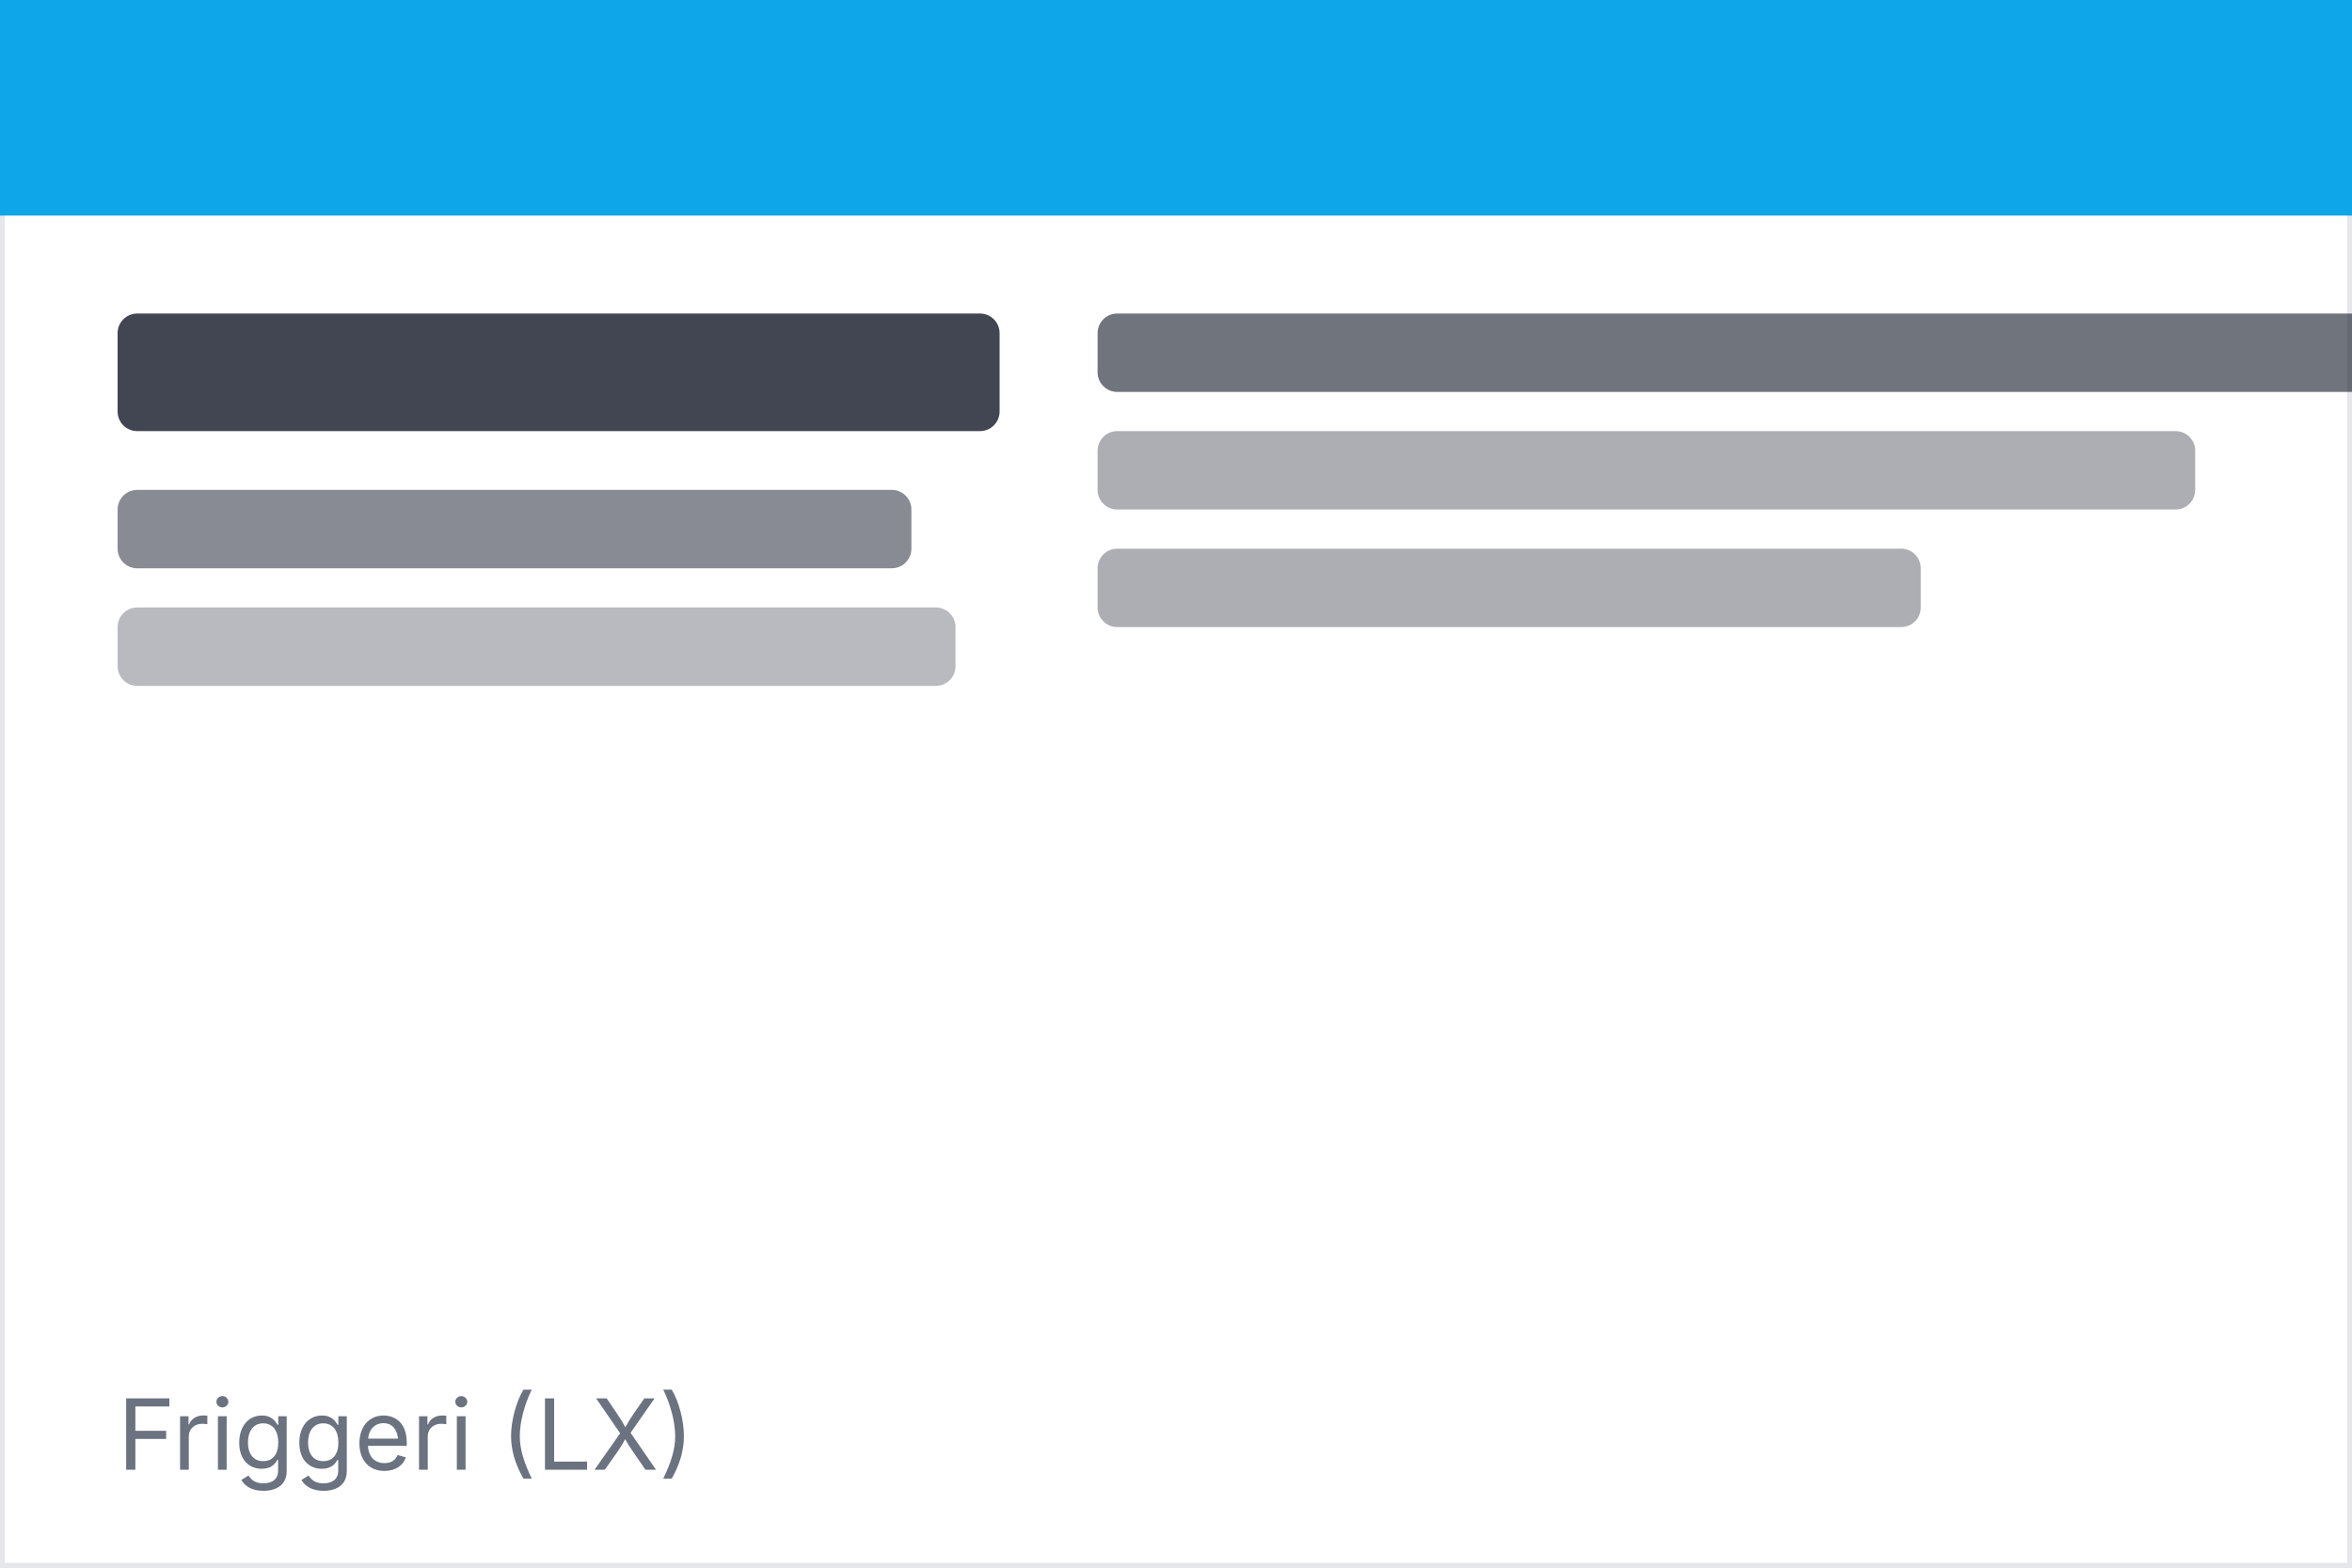
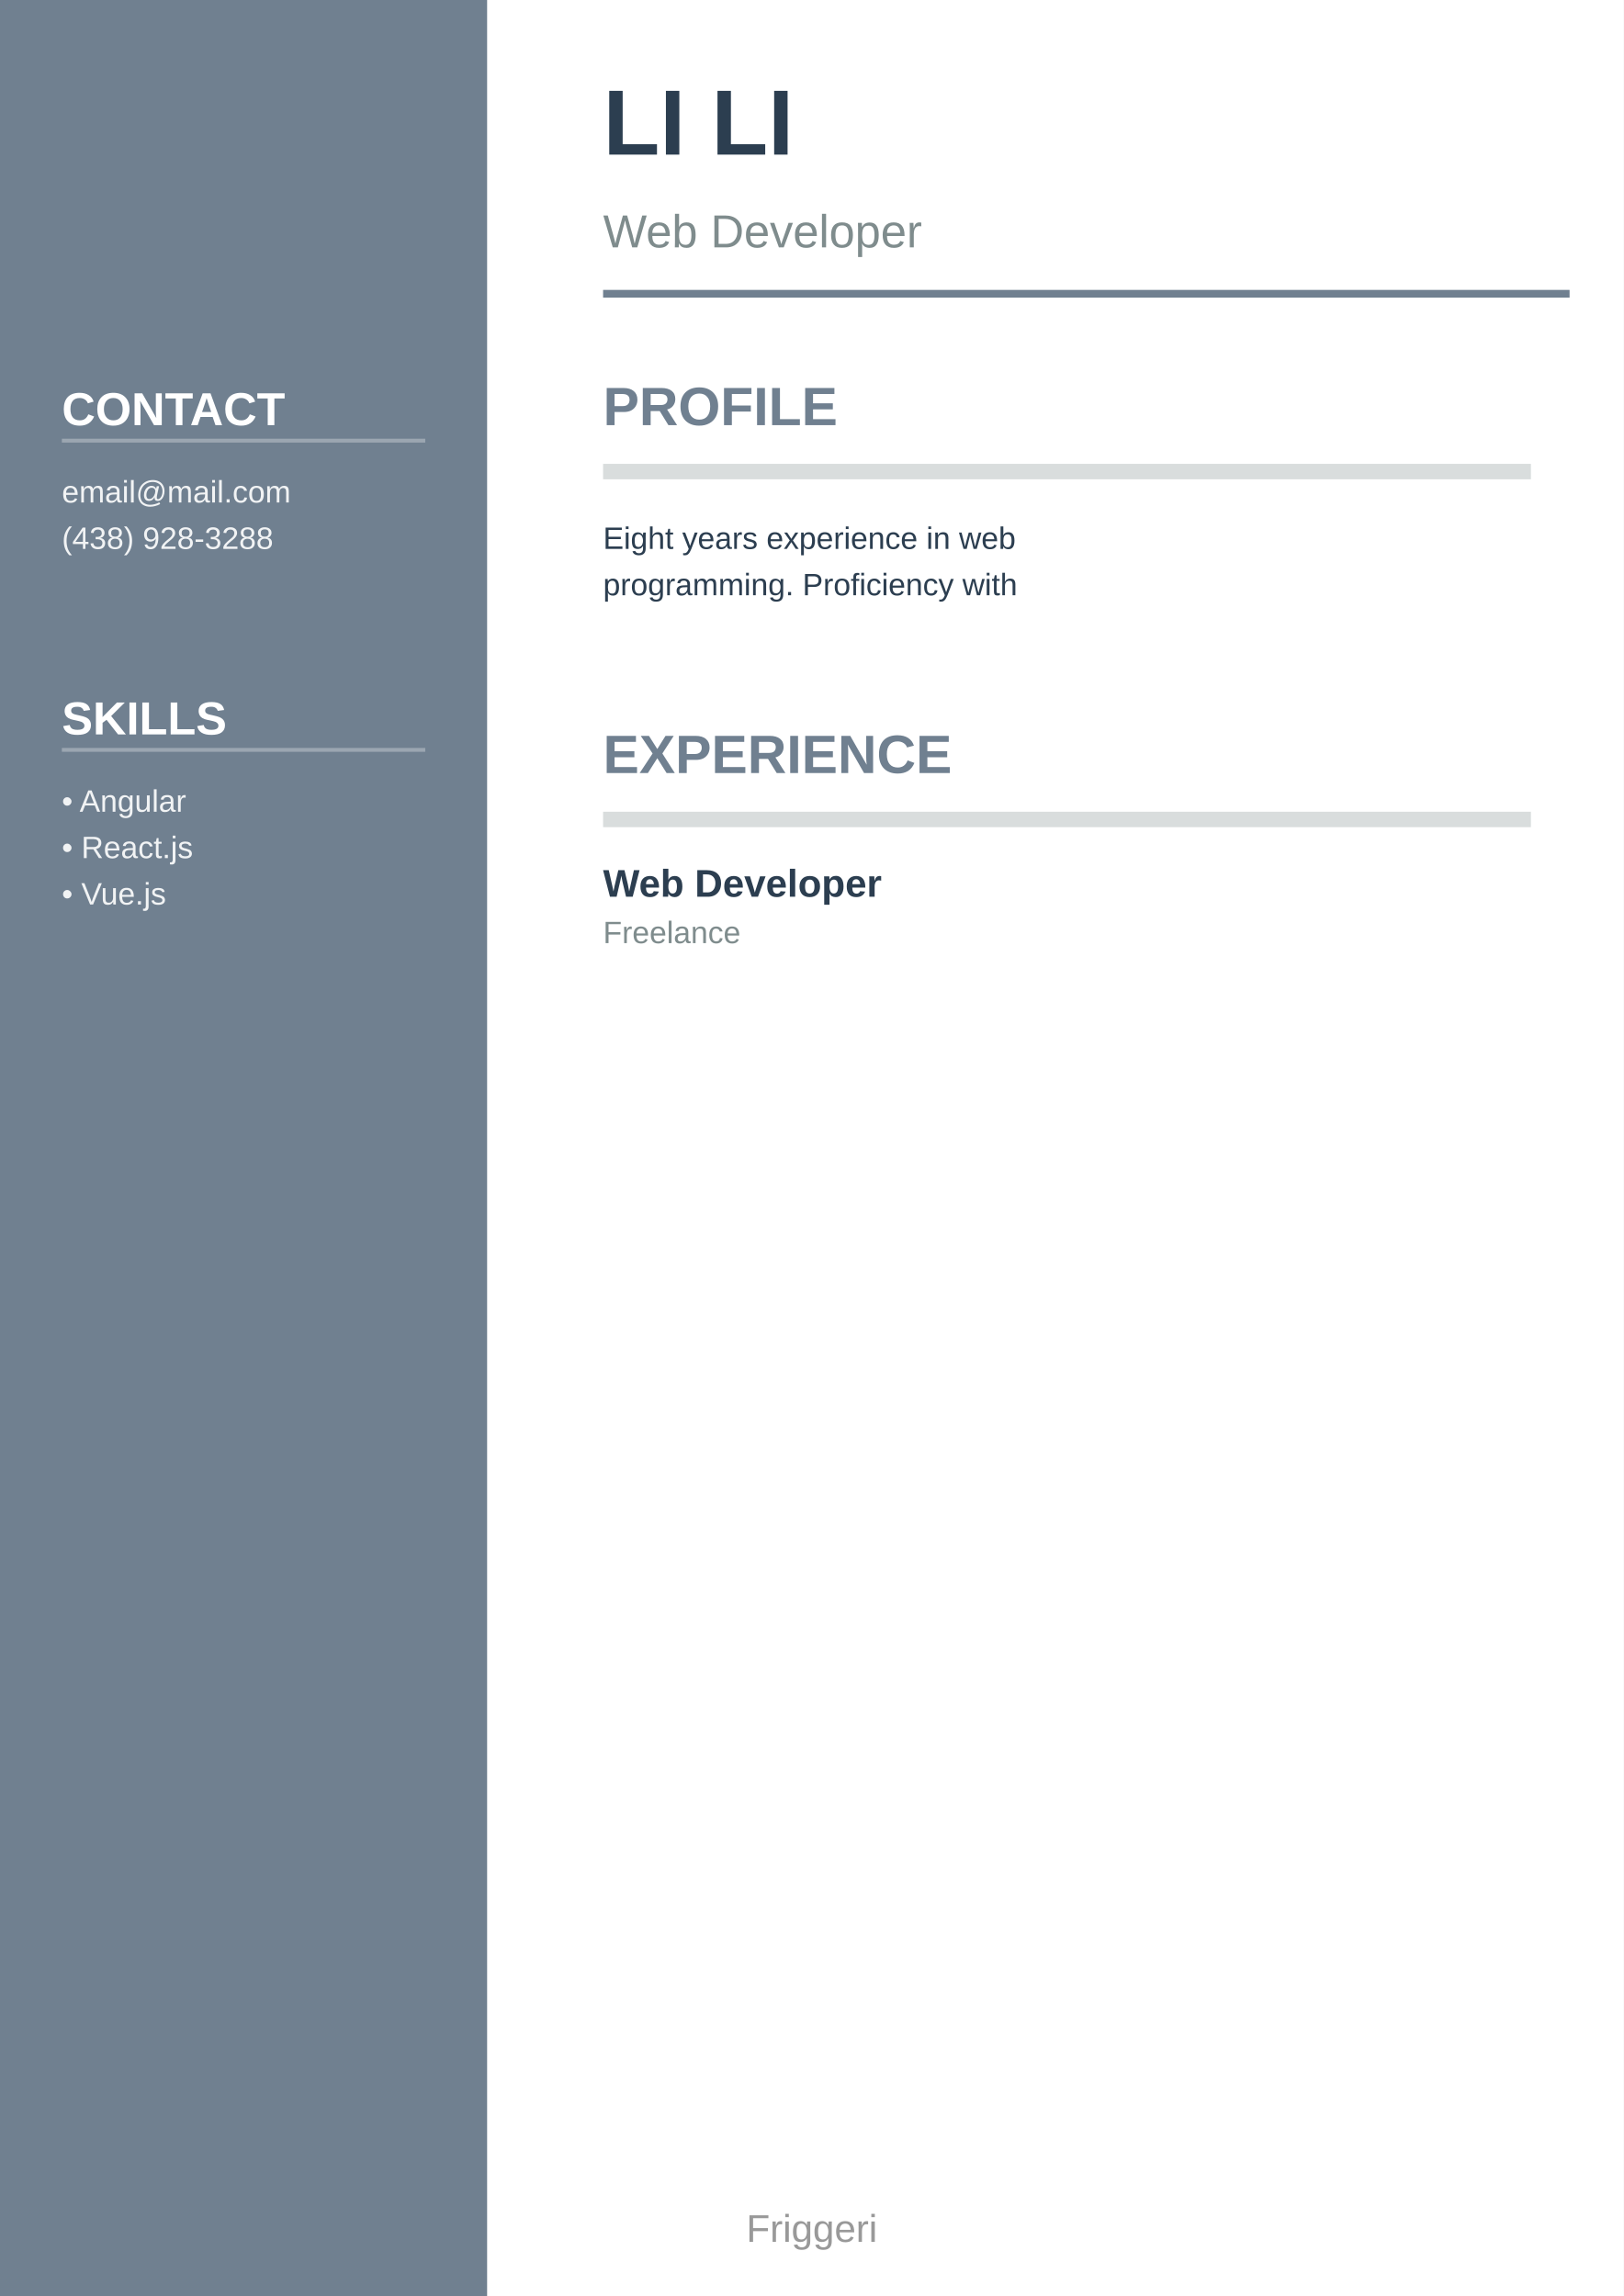
- <svg xmlns="http://www.w3.org/2000/svg" width="240" height="160" viewBox="0 0 240 160">
-   <rect x="0" y="0" width="240" height="160" fill="#ffffff" stroke="#e5e7eb" />
-   <rect x="0" y="0" width="240" height="22" fill="#0ea5e9" />
-   <rect x="12" y="32" width="90" height="12" fill="#111827" opacity="0.8" rx="2" />
-   <rect x="12" y="50" width="81.0" height="8" fill="#111827" opacity="0.5" rx="2" />
-   <rect x="12" y="62" width="85.5" height="8" fill="#111827" opacity="0.3" rx="2" />
-   <rect x="112" y="32" width="140" height="8" fill="#111827" opacity="0.6" rx="2" />
-   <rect x="112" y="44" width="112.0" height="8" fill="#111827" opacity="0.35" rx="2" />
-   <rect x="112" y="56" width="84.0" height="8" fill="#111827" opacity="0.35" rx="2" />
-   <text x="12" y="150" font-family="Inter, Arial" font-size="10" fill="#6b7280">Friggeri (LX)</text>
+ <svg xmlns="http://www.w3.org/2000/svg" width="210" height="297" viewBox="0 0 210 297">
+   <rect width="210" height="297" fill="#ffffff" />
+   <rect x="0" y="0" width="63" height="297" fill="#708090" />
+   <text x="78" y="20" font-family="Arial, sans-serif" font-size="12" font-weight="bold" fill="#2c3e50">LI LI</text>
+   <text x="78" y="32" font-family="Arial, sans-serif" font-size="6" fill="#7f8c8d">Web Developer</text>
+   <line x1="78" y1="38" x2="203" y2="38" stroke="#708090" stroke-width="1" />
+   <text x="8" y="55" font-family="Arial, sans-serif" font-size="6" font-weight="bold" fill="#ffffff">CONTACT</text>
+   <line x1="8" y1="57" x2="55" y2="57" stroke="#ffffff" stroke-width="0.5" opacity="0.3" />
+   <text x="8" y="65" font-family="Arial, sans-serif" font-size="4" fill="#ffffff" opacity="0.9">email@mail.com</text>
+   <text x="8" y="71" font-family="Arial, sans-serif" font-size="4" fill="#ffffff" opacity="0.9">(438) 928-3288</text>
+   <text x="8" y="95" font-family="Arial, sans-serif" font-size="6" font-weight="bold" fill="#ffffff">SKILLS</text>
+   <line x1="8" y1="97" x2="55" y2="97" stroke="#ffffff" stroke-width="0.5" opacity="0.3" />
+   <text x="8" y="105" font-family="Arial, sans-serif" font-size="4" fill="#ffffff" opacity="0.9">• Angular</text>
+   <text x="8" y="111" font-family="Arial, sans-serif" font-size="4" fill="#ffffff" opacity="0.9">• React.js</text>
+   <text x="8" y="117" font-family="Arial, sans-serif" font-size="4" fill="#ffffff" opacity="0.9">• Vue.js</text>
+   <text x="78" y="55" font-family="Arial, sans-serif" font-size="7" font-weight="bold" fill="#708090">PROFILE</text>
+   <rect x="78" y="60" width="120" height="2" fill="#7f8c8d" opacity="0.3" />
+   <text x="78" y="71" font-family="Arial, sans-serif" font-size="4" fill="#2c3e50">Eight years experience in web</text>
+   <text x="78" y="77" font-family="Arial, sans-serif" font-size="4" fill="#2c3e50">programming. Proficiency with</text>
+   <text x="78" y="100" font-family="Arial, sans-serif" font-size="7" font-weight="bold" fill="#708090">EXPERIENCE</text>
+   <rect x="78" y="105" width="120" height="2" fill="#7f8c8d" opacity="0.3" />
+   <text x="78" y="116" font-family="Arial, sans-serif" font-size="5" font-weight="bold" fill="#2c3e50">Web Developer</text>
+   <text x="78" y="122" font-family="Arial, sans-serif" font-size="4" fill="#7f8c8d">Freelance</text>
+   <text x="105" y="290" font-family="Arial, sans-serif" font-size="5" fill="#999" text-anchor="middle">Friggeri</text>
</svg>
